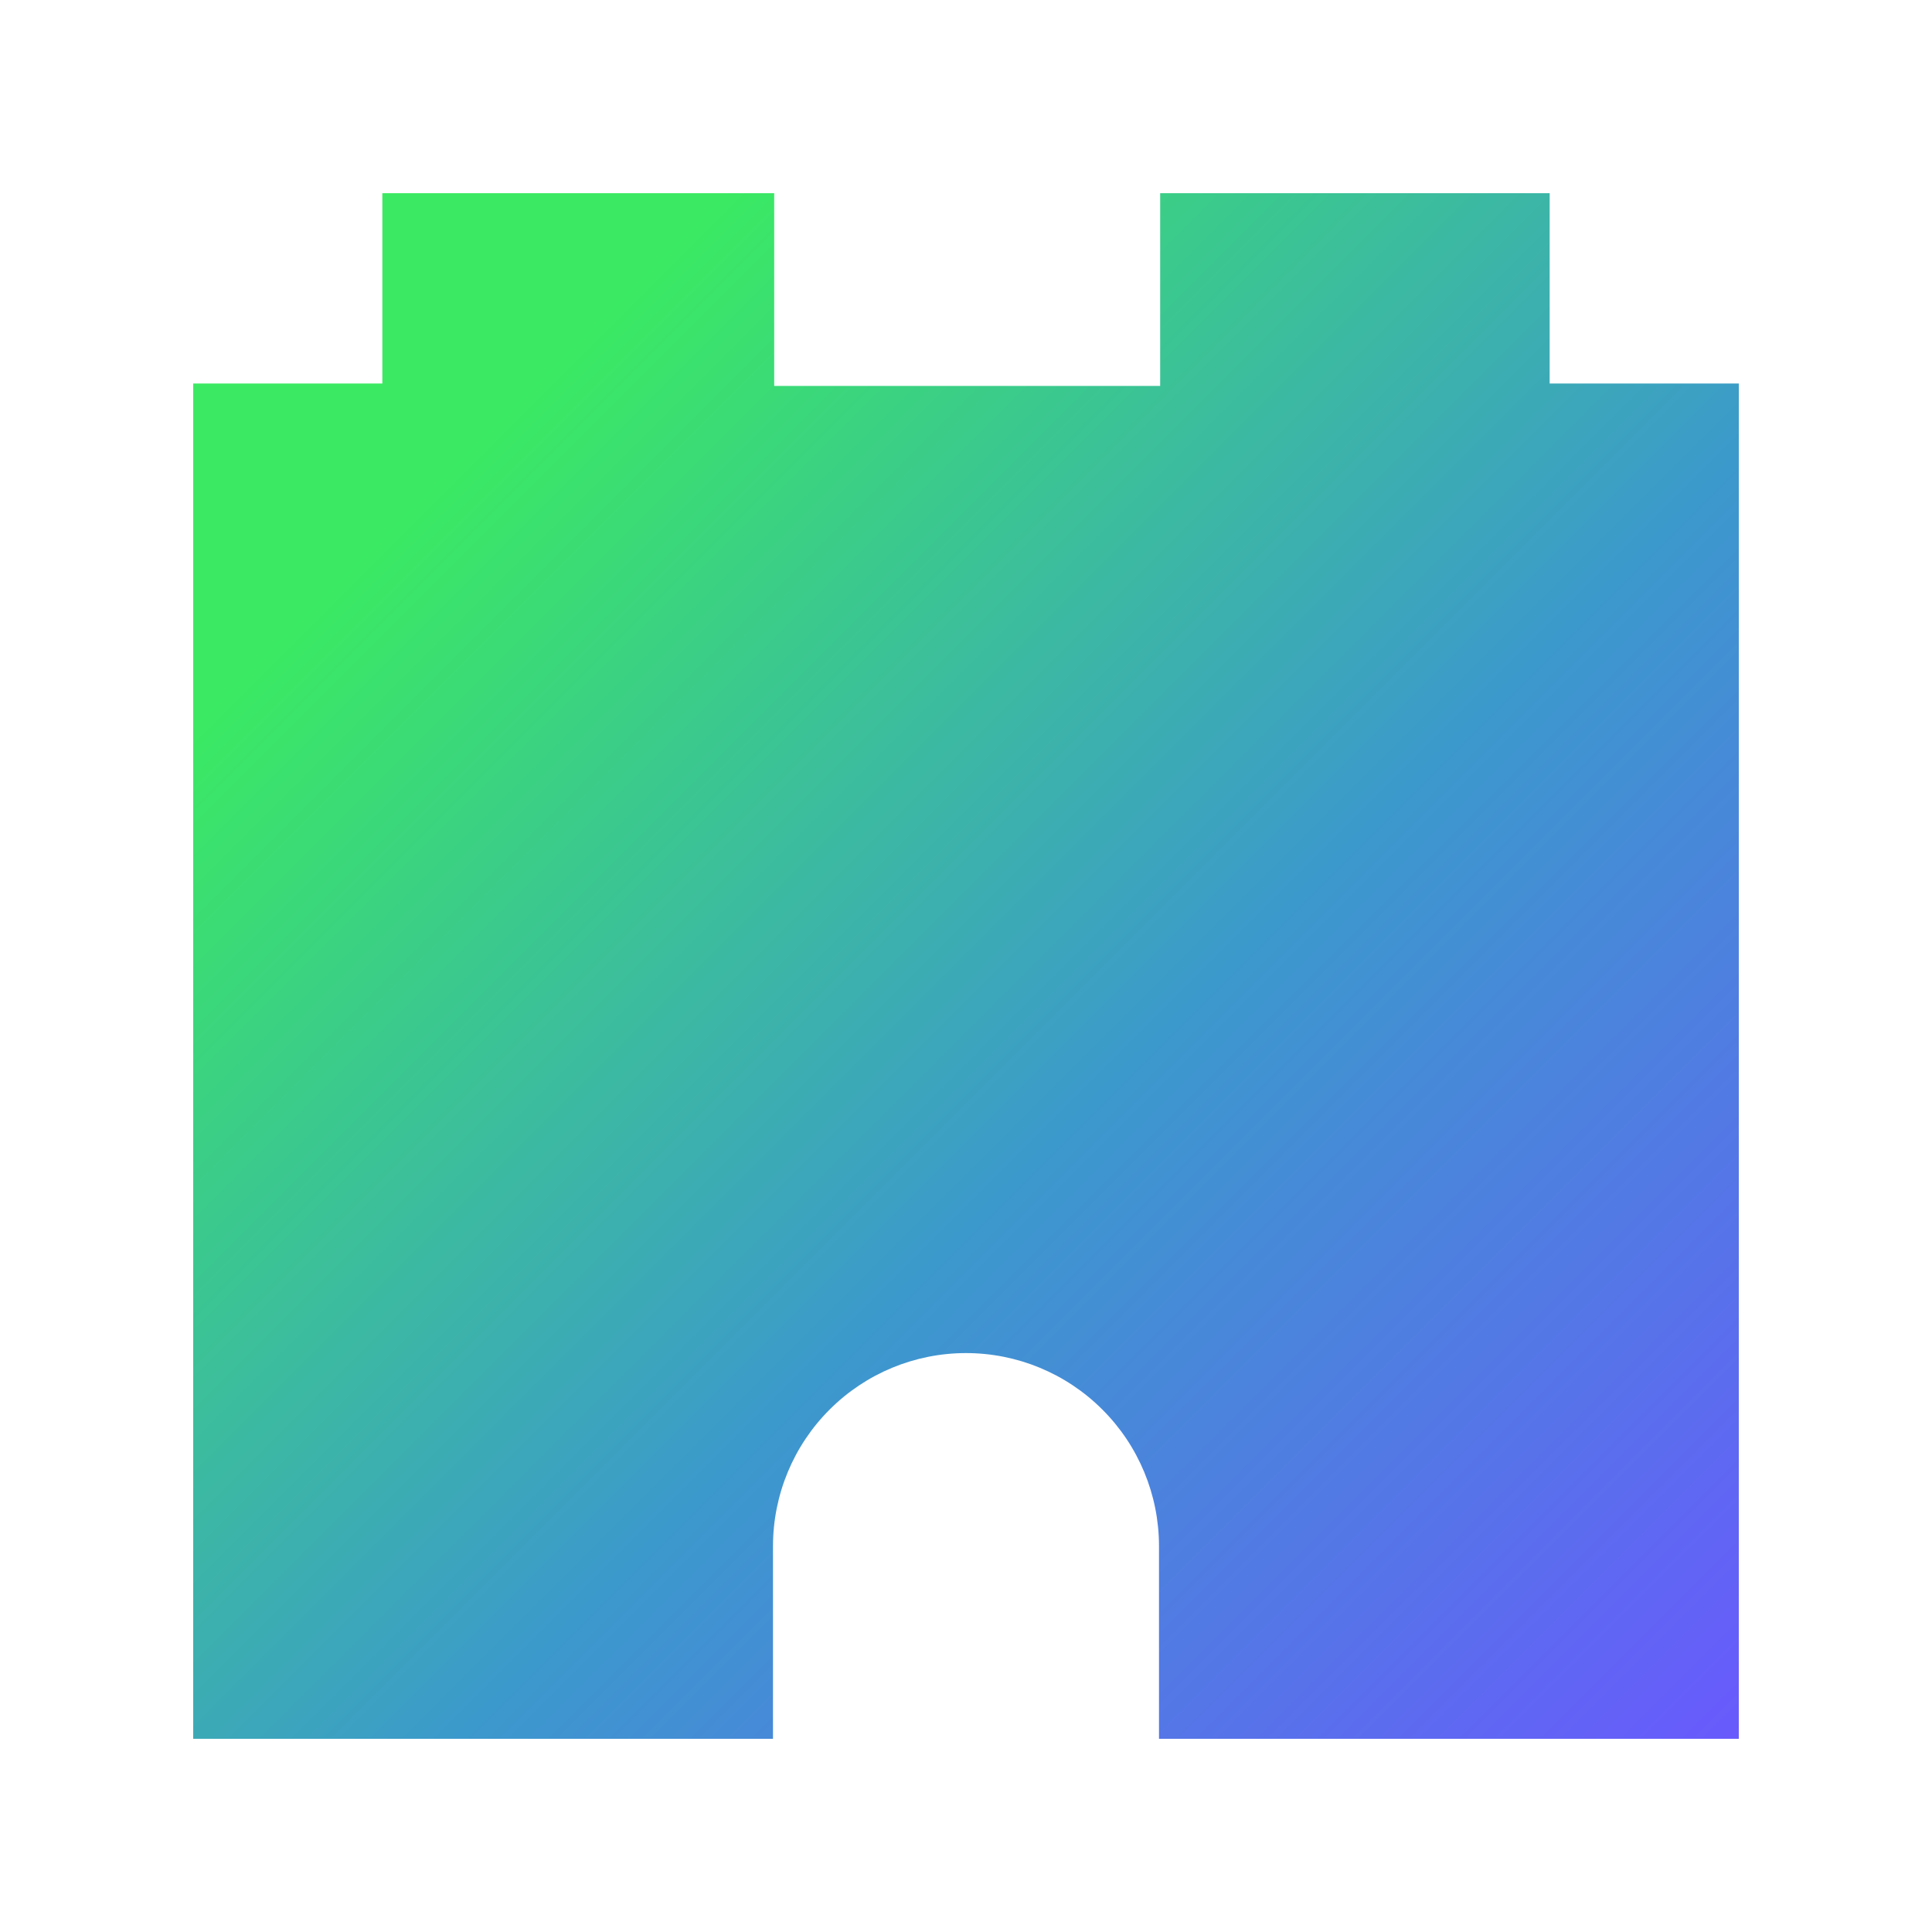
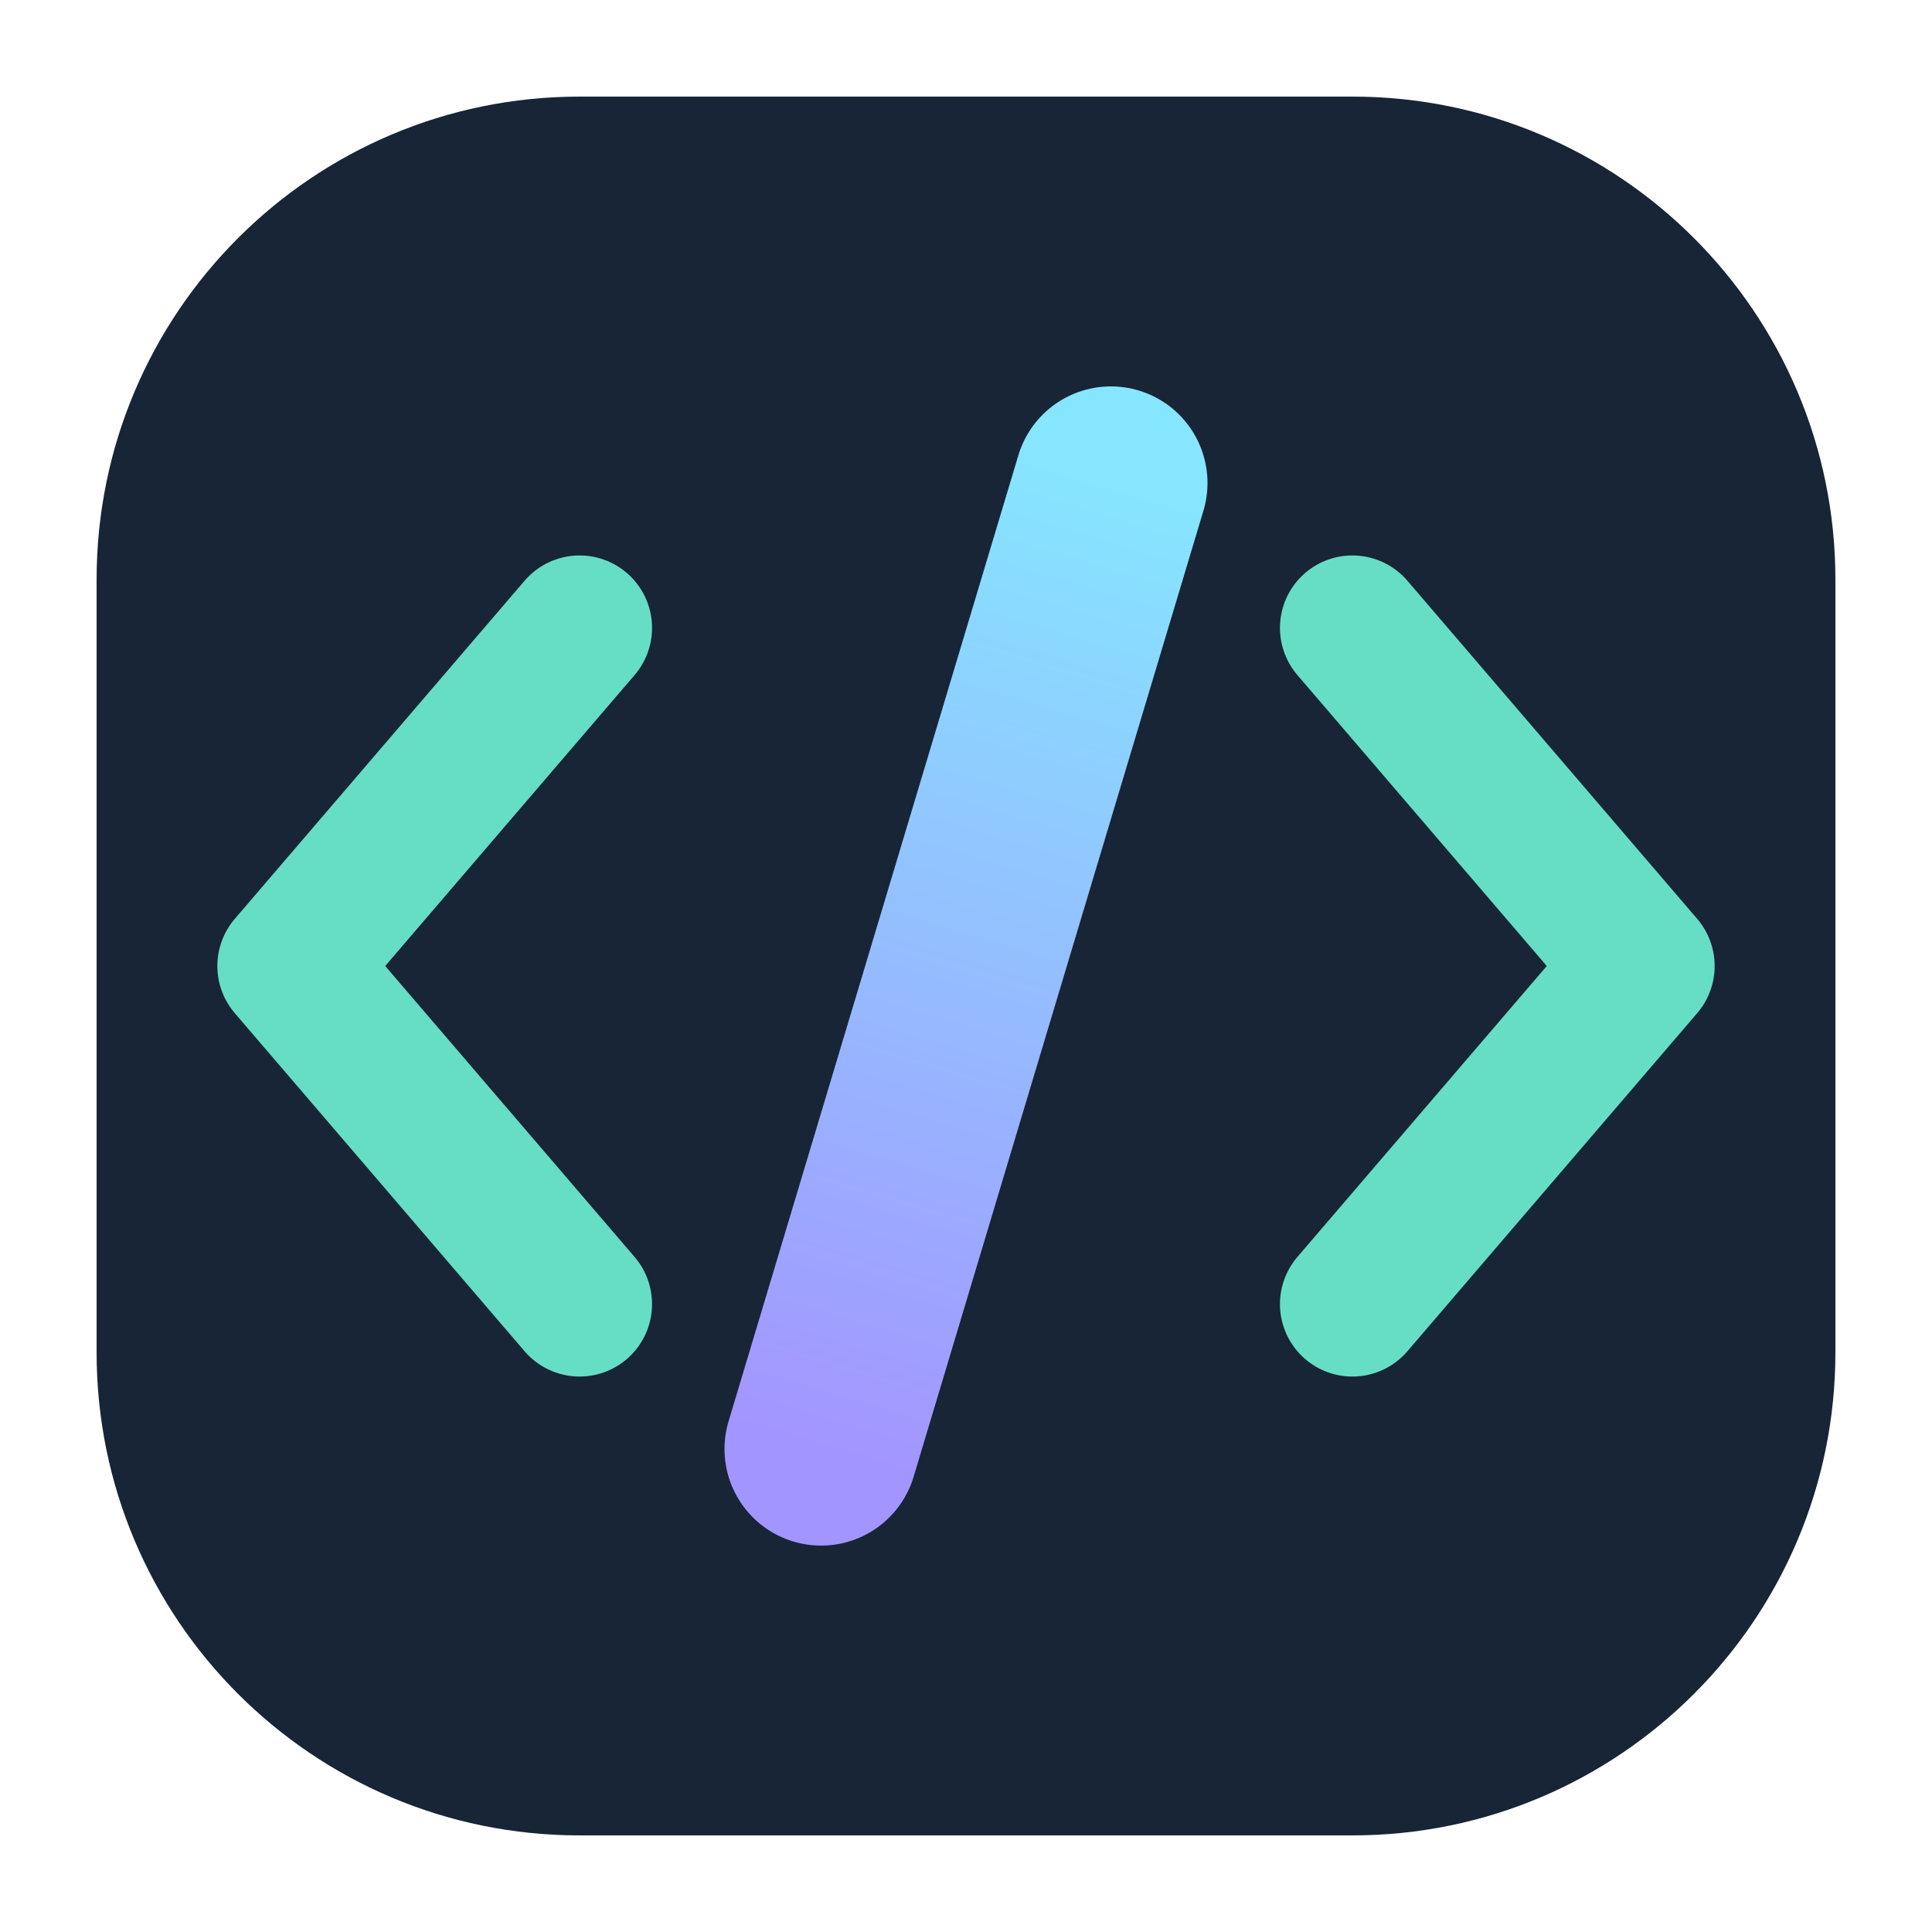
<svg xmlns="http://www.w3.org/2000/svg" width="40" height="40" viewBox="0 0 40 40" fill="none">
-   <path d="M32.084 7.94V4H24.02V7.99H16.029V4H7.916V7.94H4V36H16.004V32.005C16.006 30.946 16.427 29.931 17.177 29.183C17.926 28.434 18.941 28.014 20 28.014C21.059 28.014 22.074 28.434 22.823 29.183C23.573 29.931 23.994 30.946 23.996 32.005V36H36V7.94H32.084Z" fill="url(#paint0_linear)" />
+   <rect x="2" y="2" width="36" height="36" rx="10" fill="#172536" />
+   <path d="M12 13L6 20L12 27M28 13L34 20L28 27" stroke="#66DEC5" stroke-width="3" stroke-linecap="round" stroke-linejoin="round" />
+   <path d="M23 10L17 30" stroke="url(#script)" stroke-width="4" stroke-linecap="round" />
  <defs>
-     <linearGradient id="paint0_linear" x1="2.942" y1="4.9" x2="37.777" y2="39.734" gradientUnits="userSpaceOnUse">
-       <stop offset="0.159" stop-color="#3BEA62" />
-       <stop offset="0.54" stop-color="#3C99CC" />
-       <stop offset="0.937" stop-color="#6B57FF" />
+     <linearGradient id="script" x1="23" y1="10" x2="17" y2="30" gradientUnits="userSpaceOnUse">
+       <stop stop-color="#86E5FF" />
+       <stop offset="1" stop-color="#A395FF" />
    </linearGradient>
  </defs>
</svg>
